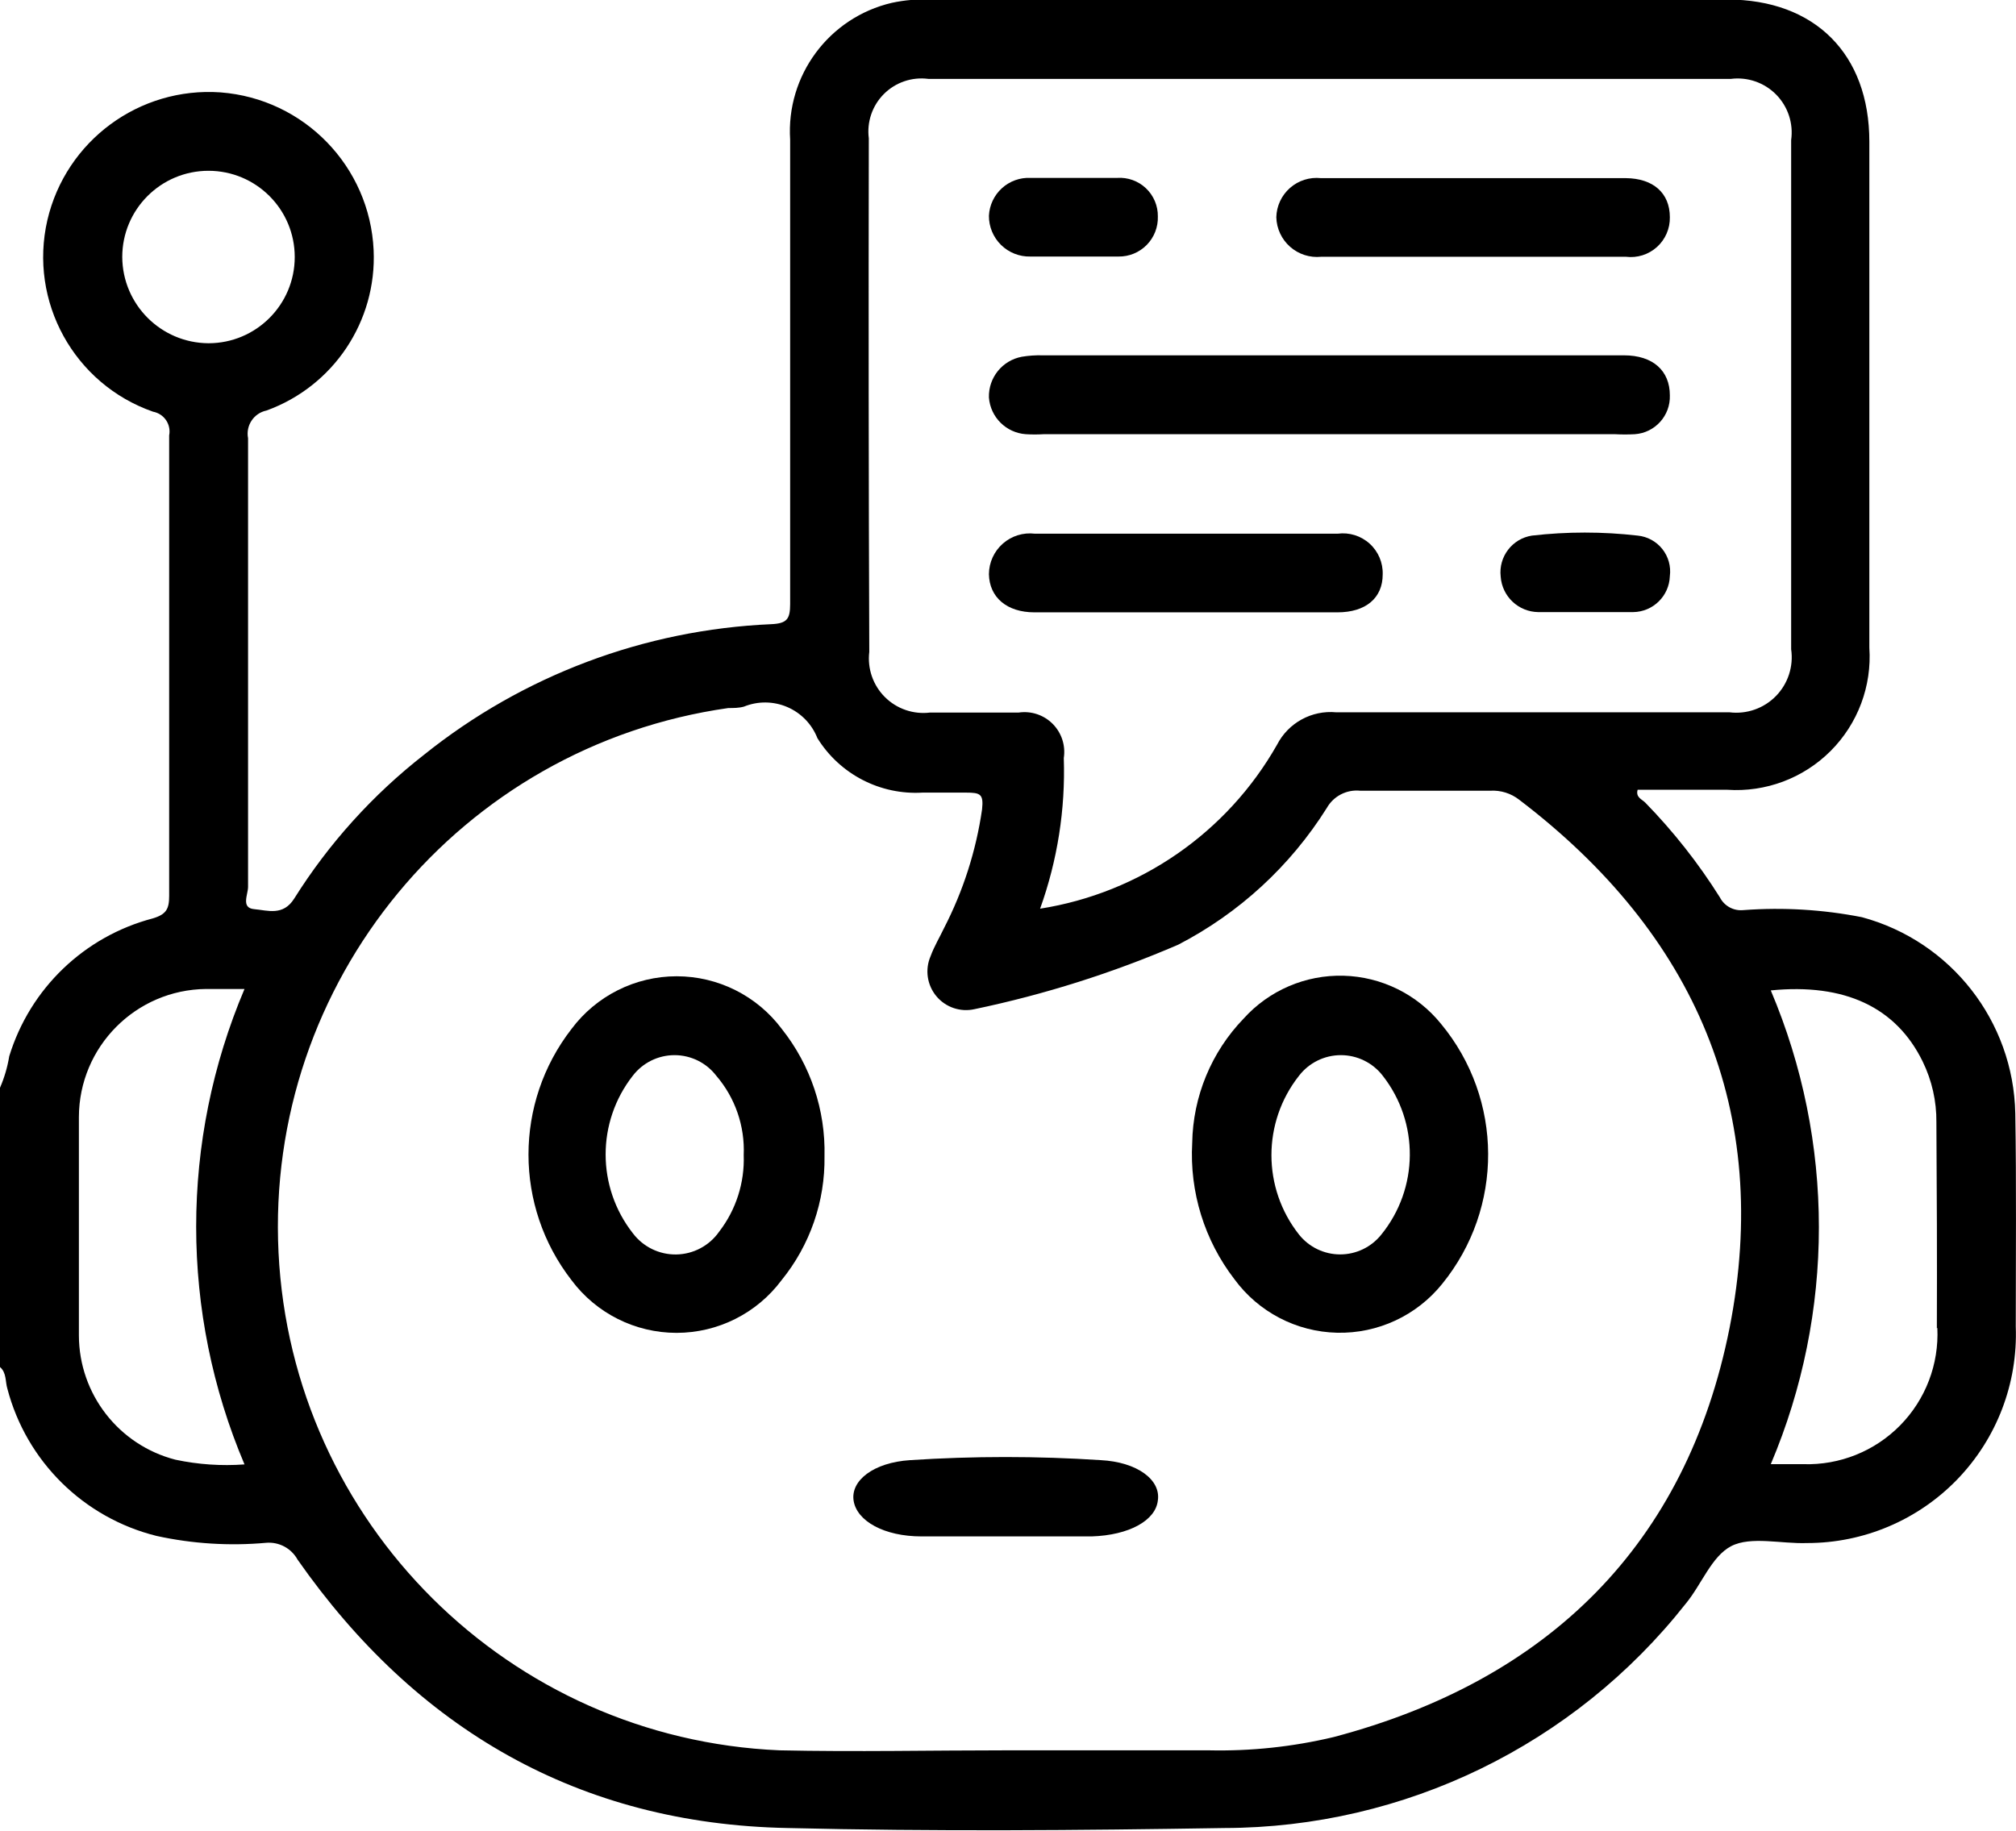
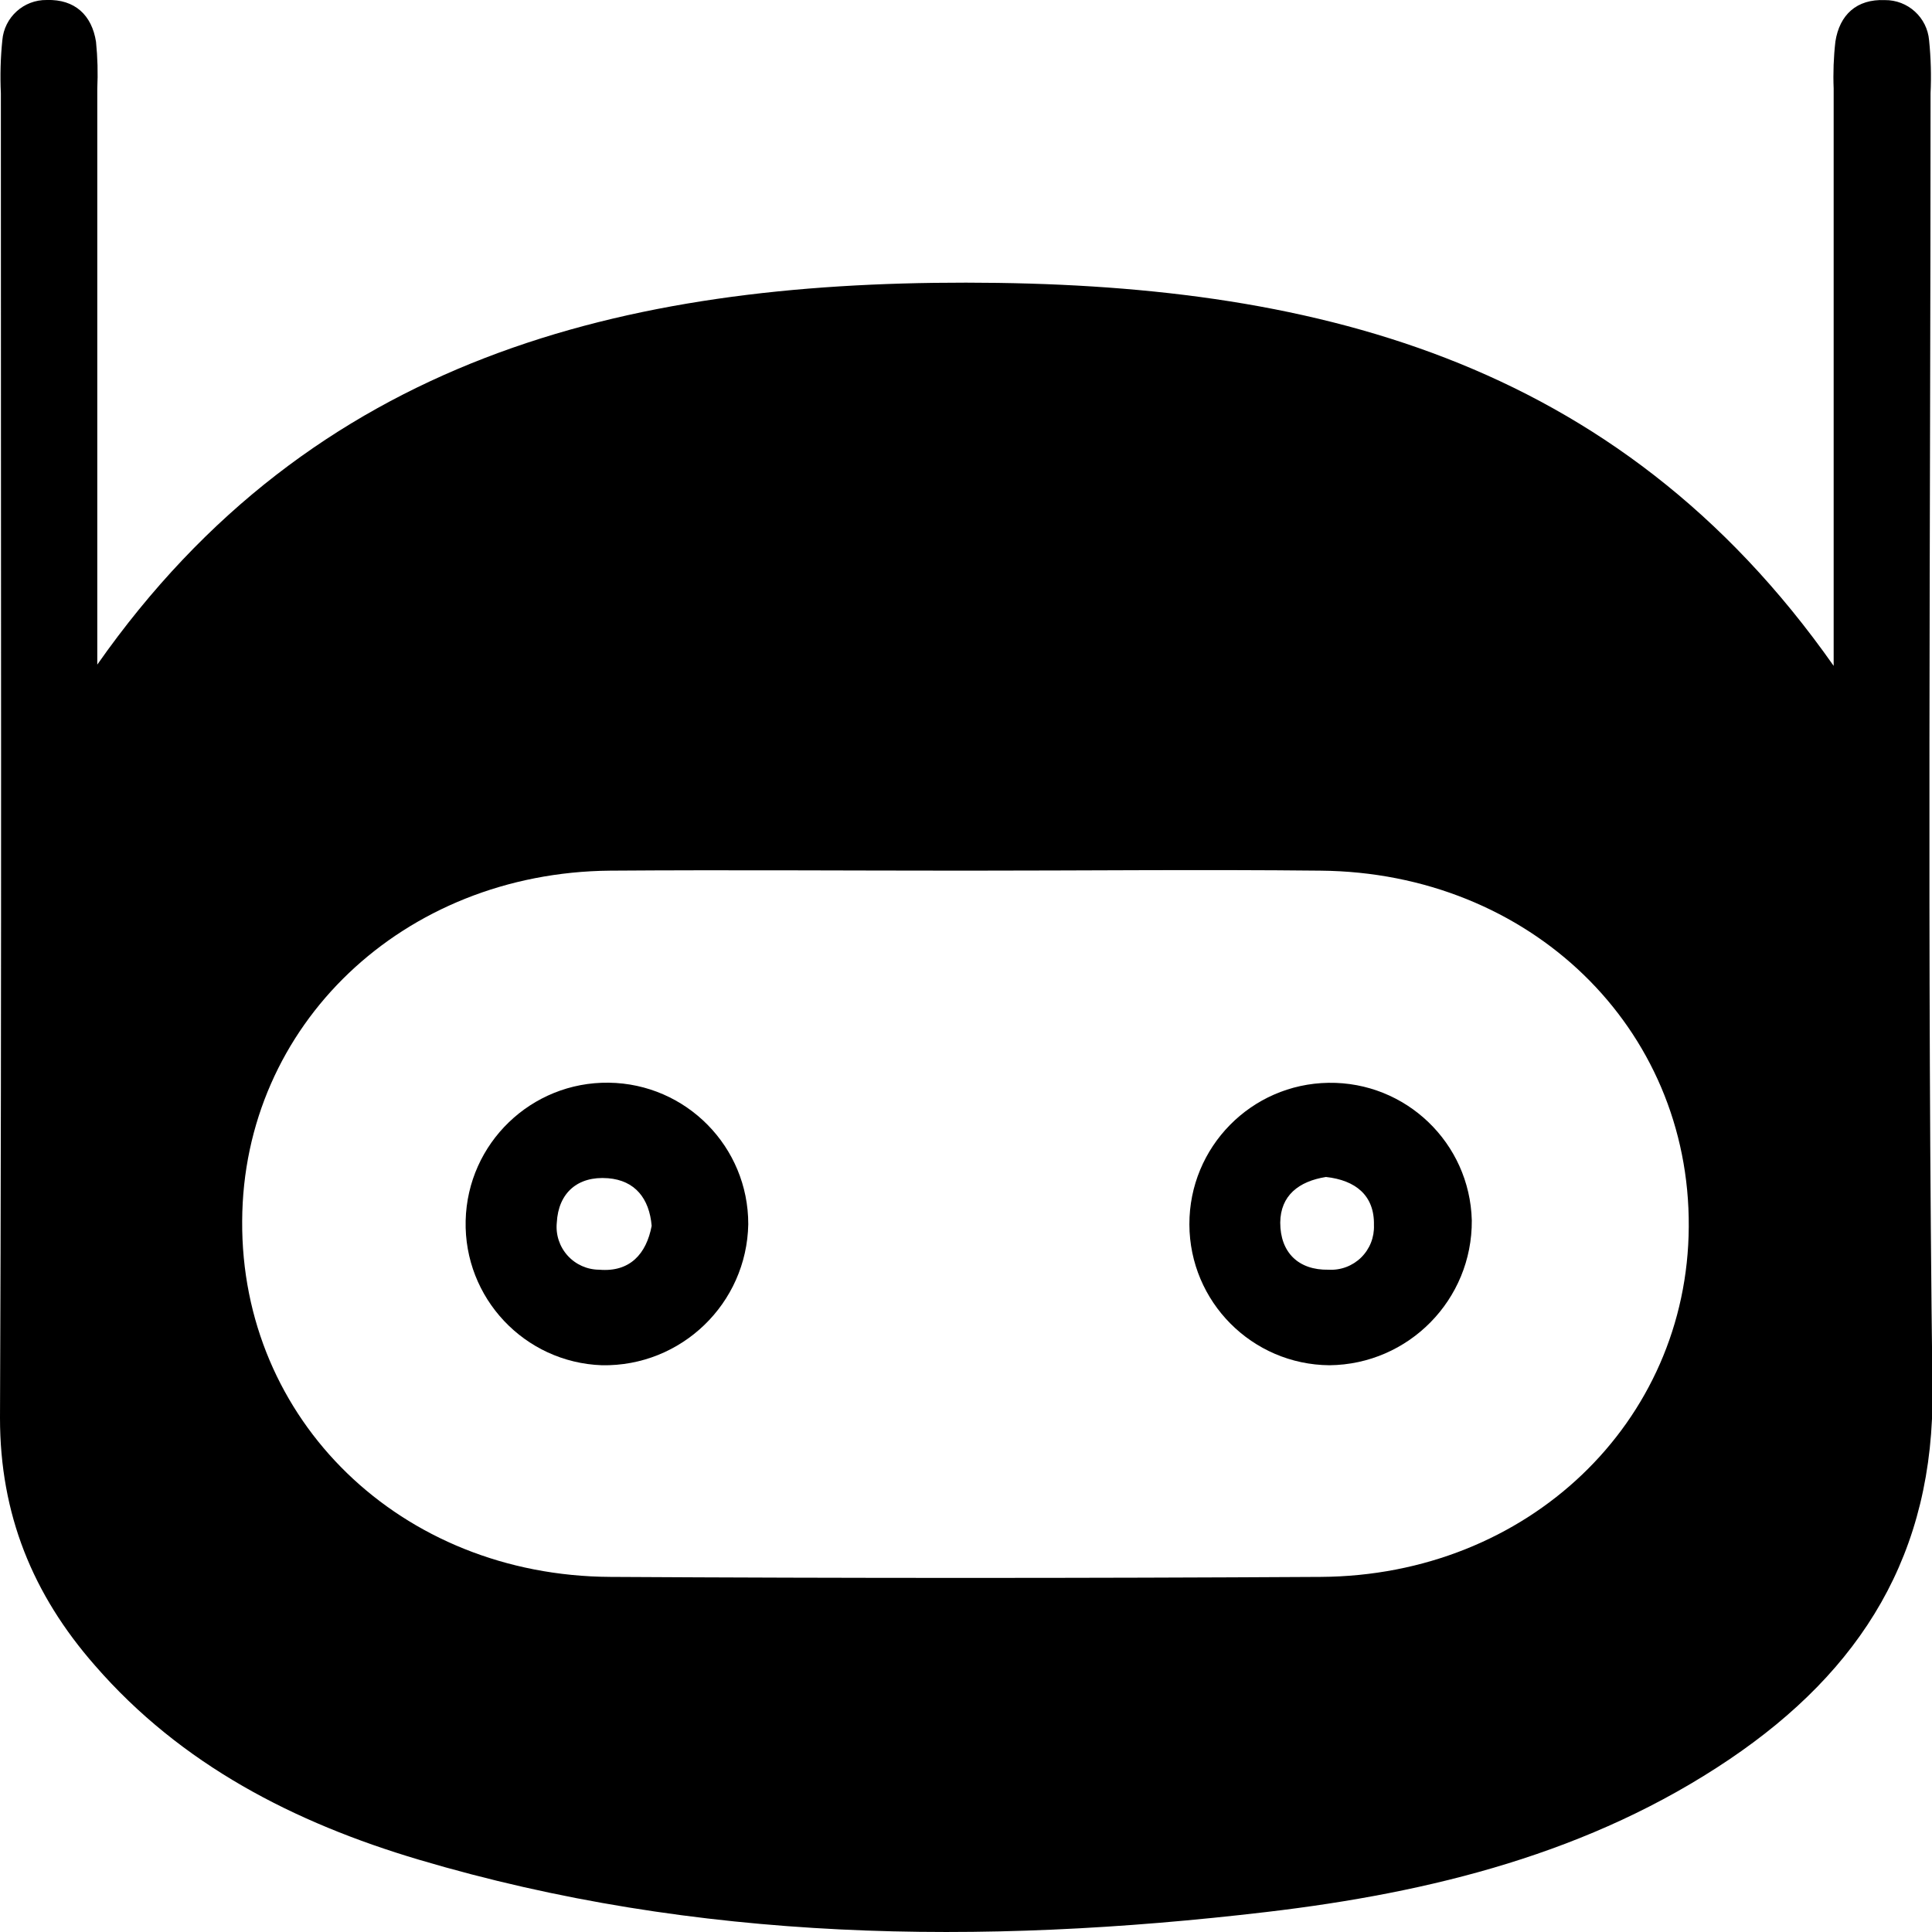
- <svg xmlns="http://www.w3.org/2000/svg" viewBox="0 0 85.09 77.27">
+ <svg xmlns="http://www.w3.org/2000/svg" viewBox="0 0 200 200">
  <g id="Layer_2" data-name="Layer 2">
    <g id="Layer_1-2" data-name="Layer 1">
-       <path d="M85.06,47a8.76,8.76,0,0,0-6.47-8.28,18.72,18.72,0,0,0-5-.3,1,1,0,0,1-1-.54,24,24,0,0,0-3.15-4c-.14-.14-.41-.22-.32-.54H72.9a5.63,5.63,0,0,0,6-6q0-10.68,0-21.36c0-3.7-2.3-6-6-6H39.29a6.5,6.5,0,0,0-1.65.14A5.57,5.57,0,0,0,33.35,5.9q0,9.79,0,19.6c0,.63-.13.82-.8.85a25.16,25.16,0,0,0-14.65,5.51,23.66,23.66,0,0,0-5.48,6.07c-.47.75-1.12.5-1.69.45s-.26-.62-.26-.94c0-6.32,0-12.63,0-18.94a1,1,0,0,1,.78-1.17,6.87,6.87,0,0,0,4.52-6.77A7,7,0,0,0,9.31,3.9,7,7,0,0,0,2,9.29a6.92,6.92,0,0,0,4.46,8.09.85.85,0,0,1,.68,1q0,9.72,0,19.44c0,.55-.12.78-.69.95A8.63,8.63,0,0,0,.39,44.59,5.64,5.64,0,0,1,0,45.92V57.71c.28.24.22.61.31.91a8.67,8.67,0,0,0,6.3,6.22,15.25,15.25,0,0,0,4.62.29,1.38,1.38,0,0,1,1.33.71C17.57,73,24.44,77,33.24,77.17c6.14.15,12.3.1,18.44,0A24.86,24.86,0,0,0,71.15,67.7c.67-.81,1.09-2,1.92-2.43s2.12-.09,3.2-.13A8.81,8.81,0,0,0,85.08,56C85.08,53,85.11,50,85.06,47ZM5.16,10.85A3.64,3.64,0,1,1,8.8,14.49,3.66,3.66,0,0,1,5.16,10.85ZM7.4,61.62a5.43,5.43,0,0,1-4.07-5.24q0-4.6,0-9.22A5.42,5.42,0,0,1,8.7,41.75c.52,0,1,0,1.62,0a25.7,25.7,0,0,0,0,20.07A10.34,10.34,0,0,1,7.4,61.62ZM36.67,5.84a2.24,2.24,0,0,1,2.51-2.51q16.95,0,33.88,0A2.28,2.28,0,0,1,75.6,5.91v21.5A2.34,2.34,0,0,1,73,30.07c-5.53,0-11.07,0-16.6,0a2.54,2.54,0,0,0-2.5,1.37,14,14,0,0,1-10,6.92,17.12,17.12,0,0,0,1-6.36A1.68,1.68,0,0,0,43,30.08c-1.25,0-2.5,0-3.74,0a2.3,2.3,0,0,1-2.57-2.56Q36.65,16.68,36.67,5.84ZM73,56.06c-1.82,9.15-7.66,14.88-16.71,17.27a20.71,20.71,0,0,1-5.27.56H42.53v0c-3.21,0-6.42.07-9.63,0a22.12,22.12,0,0,1-2.16-44c.22,0,.45,0,.66-.06a2.37,2.37,0,0,1,3.1,1.33,4.88,4.88,0,0,0,4.44,2.3c.61,0,1.22,0,1.83,0s.75.06.68.71a15.9,15.9,0,0,1-1.6,5c-.19.4-.42.78-.57,1.19a1.63,1.63,0,0,0,1.86,2.24,44.9,44.9,0,0,0,8.59-2.72A16.19,16.19,0,0,0,56,34.11a1.45,1.45,0,0,1,1.41-.73c1.83,0,3.66,0,5.49,0a1.81,1.81,0,0,1,1.22.38C71.57,39.43,74.8,46.93,73,56.06Zm8.77,0a5.49,5.49,0,0,1-5.65,5.75H74.74a25.64,25.64,0,0,0,0-20c3.12-.31,5.29.71,6.41,3a5.72,5.72,0,0,1,.58,2.57C81.75,50.25,81.76,53.16,81.75,56.07Z" />
-       <path d="M33,43.44a5.54,5.54,0,0,0-8.88,0,8.65,8.65,0,0,0,0,10.6,5.53,5.53,0,0,0,8.87,0,8.1,8.1,0,0,0,1.81-5.23A8.31,8.31,0,0,0,33,43.44ZM30.35,52a2.25,2.25,0,0,1-3.64.06,5.39,5.39,0,0,1,0-6.65,2.22,2.22,0,0,1,3.52,0,4.82,4.82,0,0,1,1.16,3.35A5,5,0,0,1,30.35,52Z" />
-       <path d="M60.82,43.22A5.48,5.48,0,0,0,52.49,43a7.74,7.74,0,0,0-2.17,5.25A8.64,8.64,0,0,0,52.1,54a5.53,5.53,0,0,0,8.77.2A8.65,8.65,0,0,0,60.82,43.22Zm-2.52,8.9a2.22,2.22,0,0,1-3.47,0,5.41,5.41,0,0,1,0-6.71,2.23,2.23,0,0,1,3.53,0A5.38,5.38,0,0,1,58.3,52.12Z" />
-       <path d="M70.48,16.69A1.59,1.59,0,0,1,69,18.33a7.63,7.63,0,0,1-.83,0H44.05a6.26,6.26,0,0,1-.75,0,1.68,1.68,0,0,1-1.56-1.55,1.7,1.7,0,0,1,1.39-1.72A4.57,4.57,0,0,1,44,15H68.54C69.77,15,70.48,15.65,70.48,16.69Z" />
-       <path d="M70.48,9.17a1.65,1.65,0,0,1-1.85,1.67H55.76a1.72,1.72,0,0,1-1.89-1.67,1.7,1.7,0,0,1,1.88-1.65H68.62C69.78,7.53,70.48,8.15,70.48,9.17Z" />
-       <path d="M58.36,24.25c0,1-.72,1.6-1.91,1.6H43.66c-1.16,0-1.9-.63-1.92-1.61a1.73,1.73,0,0,1,1.94-1.71q6.39,0,12.78,0A1.68,1.68,0,0,1,58.36,24.25Z" />
-       <path d="M48.87,9.14a1.64,1.64,0,0,1-1.66,1.69c-.63,0-1.27,0-1.9,0s-1.22,0-1.82,0a1.71,1.71,0,0,1-1.75-1.72,1.68,1.68,0,0,1,1.76-1.6h3.65A1.61,1.61,0,0,1,48.87,9.14Z" />
-       <path d="M70.48,24.32a1.57,1.57,0,0,1-1.55,1.52c-.66,0-1.32,0-2,0s-1.33,0-2,0a1.61,1.61,0,0,1-1.59-1.5,1.57,1.57,0,0,1,1.32-1.73,19.57,19.57,0,0,1,4.46,0A1.52,1.52,0,0,1,70.48,24.32Z" />
-       <path d="M48.87,63.34c-.09.84-1.2,1.47-2.8,1.52-1.19,0-2.39,0-3.58,0s-2.4,0-3.59,0c-1.59,0-2.73-.65-2.87-1.5s.83-1.62,2.38-1.72a61.78,61.78,0,0,1,8.05,0C48,61.72,49,62.47,48.87,63.34Z" />
+       <path d="M189.82,68.93V9.17A31.57,31.57,0,0,1,190,4.3c.43-2.77,2.2-4.41,5.11-4.29a4.55,4.55,0,0,1,4.59,4.17,37.05,37.05,0,0,1,.15,5.48c0,44.7-.37,89.41.2,134.1.21,17.11-7.39,29.15-21,38.35-14.38,9.71-30.88,13.81-47.95,15.82-29.56,3.48-58.95,3.13-87.72-5.41-12.91-3.83-24.63-9.84-33.55-20.11C3.37,165.05,0,156.73,0,146.8.19,101.09.08,55.37.09,9.65A36.88,36.88,0,0,1,.24,4.18,4.55,4.55,0,0,1,4.85,0c2.9-.09,4.66,1.57,5.09,4.33a32.87,32.87,0,0,1,.13,4.87v59.6C32.45,36.89,64.71,29.24,100,29.26S167.3,36.86,189.82,68.93ZM99.93,90.13c-12.26,0-24.51-.09-36.77,0-21.44.19-38,16-38.09,36.26-.14,20.61,16.39,36.73,38.1,36.85q36.77.21,73.54,0c21.45-.12,38-16,38.11-36.25.13-20.6-16.44-36.67-38.12-36.86C124.44,90,112.19,90.13,99.93,90.13Z" />
+       <path d="M62.31,141.33a14.63,14.63,0,1,1,15.15-14.6A14.88,14.88,0,0,1,62.31,141.33Zm5.15-14.43c-.24-2.83-1.72-4.71-4.52-4.93-3.14-.25-5.14,1.52-5.3,4.59a4.43,4.43,0,0,0,4.4,4.88C65.2,131.71,66.91,129.81,67.46,126.9Z" />
+       <path d="M137.62,141.33a14.62,14.62,0,1,1,14.74-15A14.89,14.89,0,0,1,137.62,141.33Zm-.36-19.49c-2.82.45-4.7,1.92-4.73,4.72,0,3.09,1.88,4.94,5,4.88a4.44,4.44,0,0,0,4.7-4.61C142.3,123.73,140.3,122.17,137.26,121.84Z" />
    </g>
  </g>
</svg>
